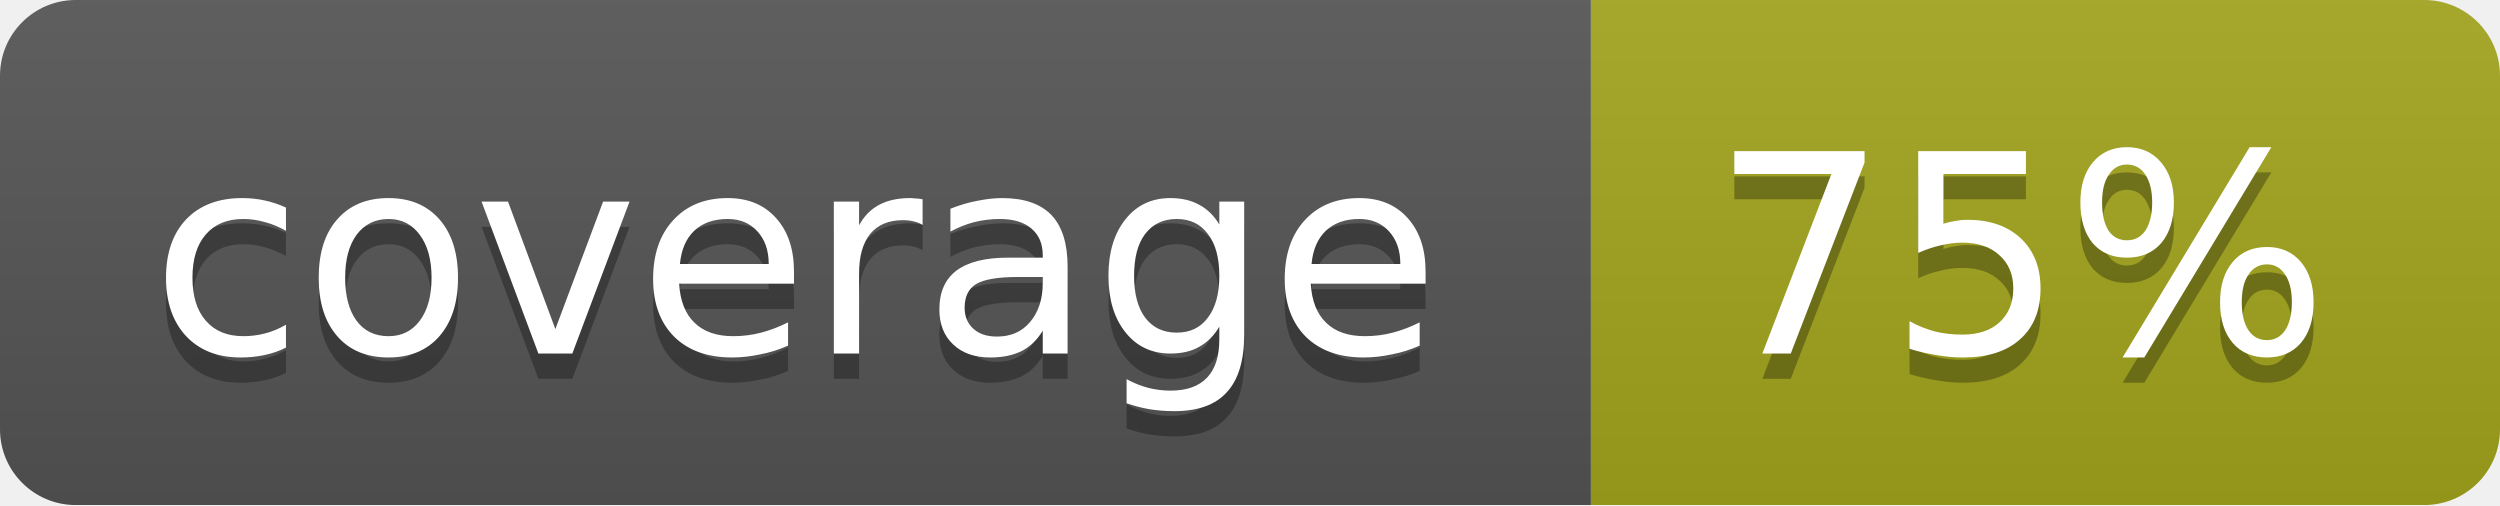
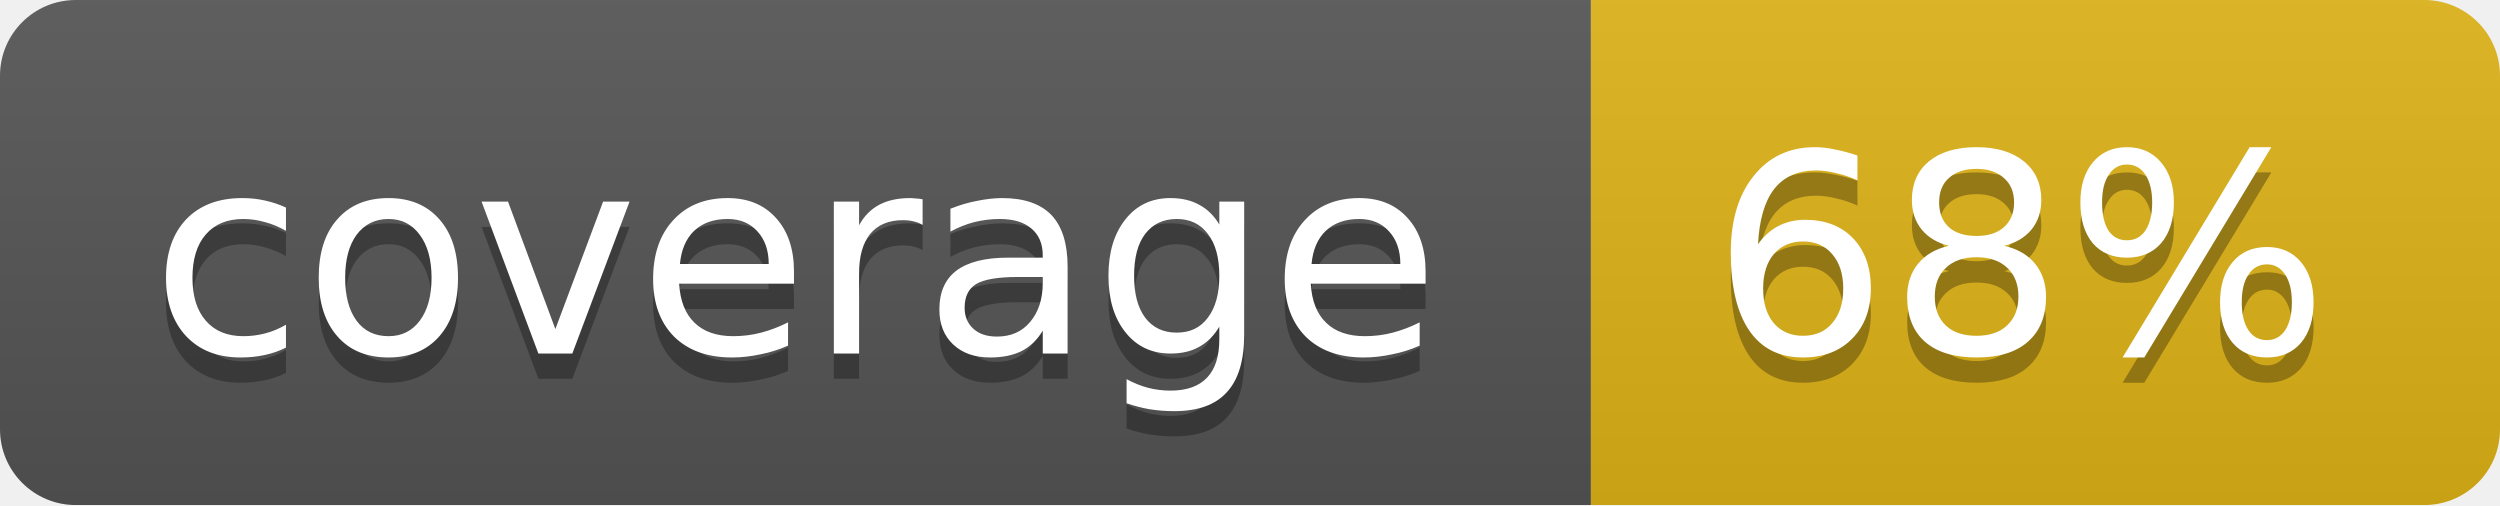
<svg xmlns="http://www.w3.org/2000/svg" width="99" height="20">
  <linearGradient id="b" x2="0" y2="100%">
    <stop offset="0" stop-color="#bbb" stop-opacity=".1" />
    <stop offset="1" stop-opacity=".1" />
  </linearGradient>
  <mask id="a">
    <rect width="99" height="20" rx="3" fill="#fff" />
  </mask>
  <g mask="url(#a)">
    <path fill="#555" d="M0 0h63v20H0z" />
-     <path fill="#a4a61d" d="M63 0h36v20H63z" />
+     <path fill="#dfb317" d="M63 0h36v20H63z" />
    <path fill="url(#b)" d="M0 0h99v20H0z" />
  </g>
  <g fill="#fff" text-anchor="middle" font-family="DejaVu Sans,Verdana,Geneva,sans-serif" font-size="11">
    <text x="31.5" y="15" fill="#010101" fill-opacity=".3">coverage</text>
    <text x="31.5" y="14">coverage</text>
-     <text x="80" y="15" fill="#010101" fill-opacity=".3">75%</text>
-     <text x="80" y="14">75%</text>
+     <text x="80" y="15" fill="#010101" fill-opacity=".3">68%</text>
+     <text x="80" y="14">68%</text>
  </g>
</svg>
